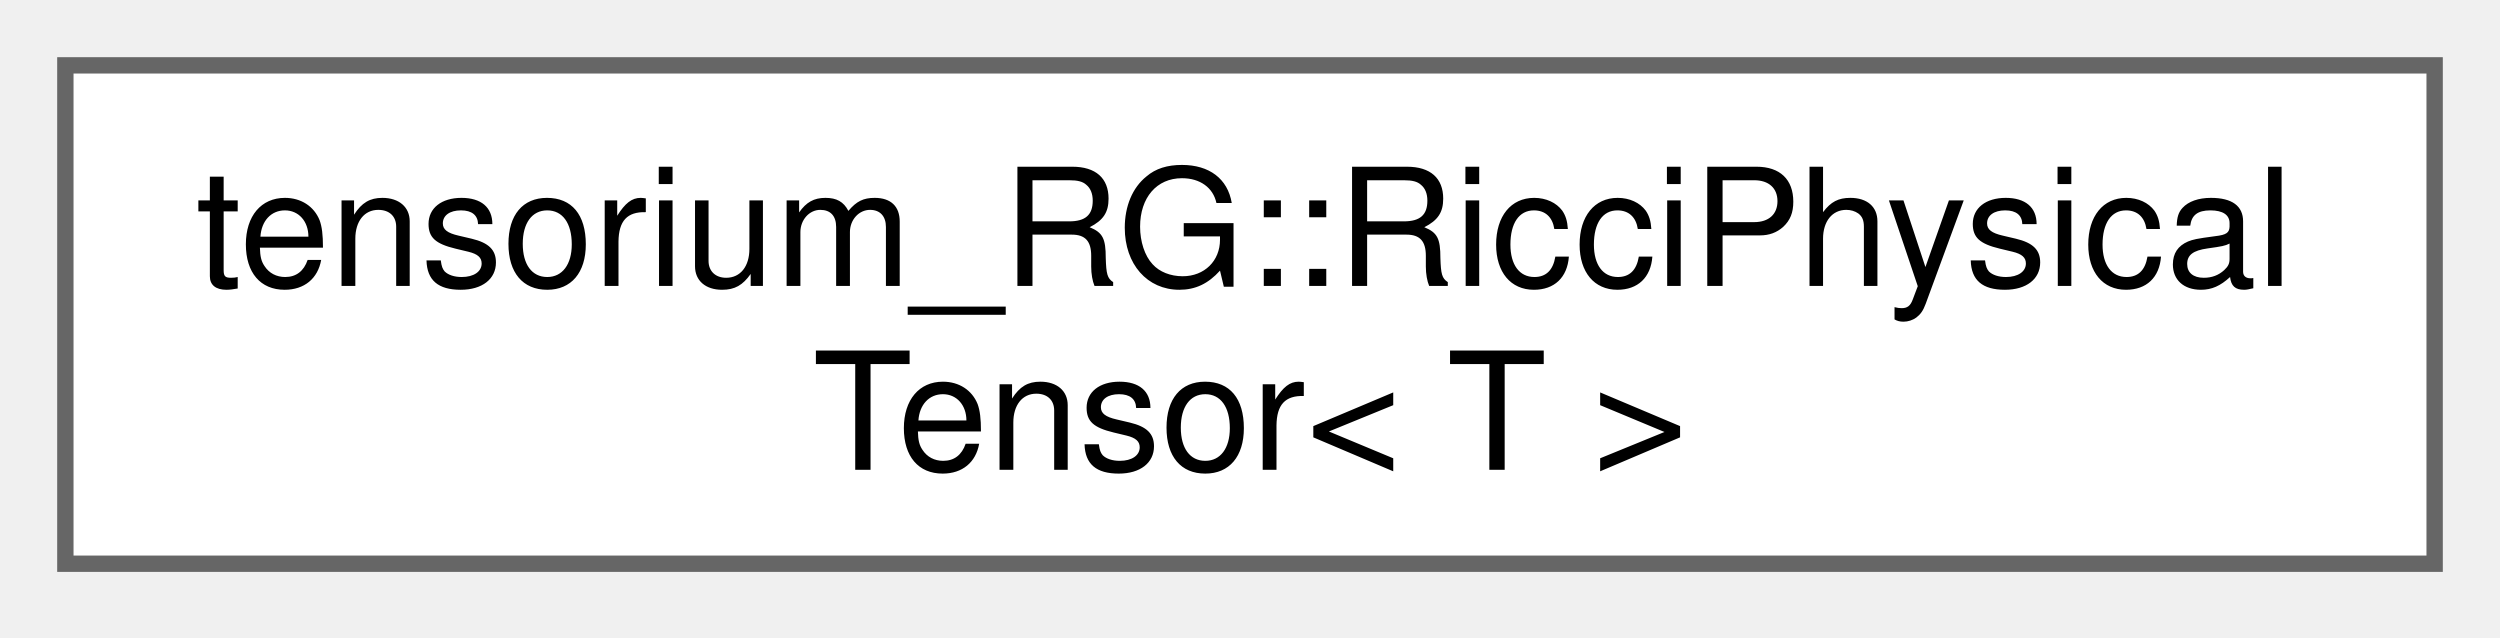
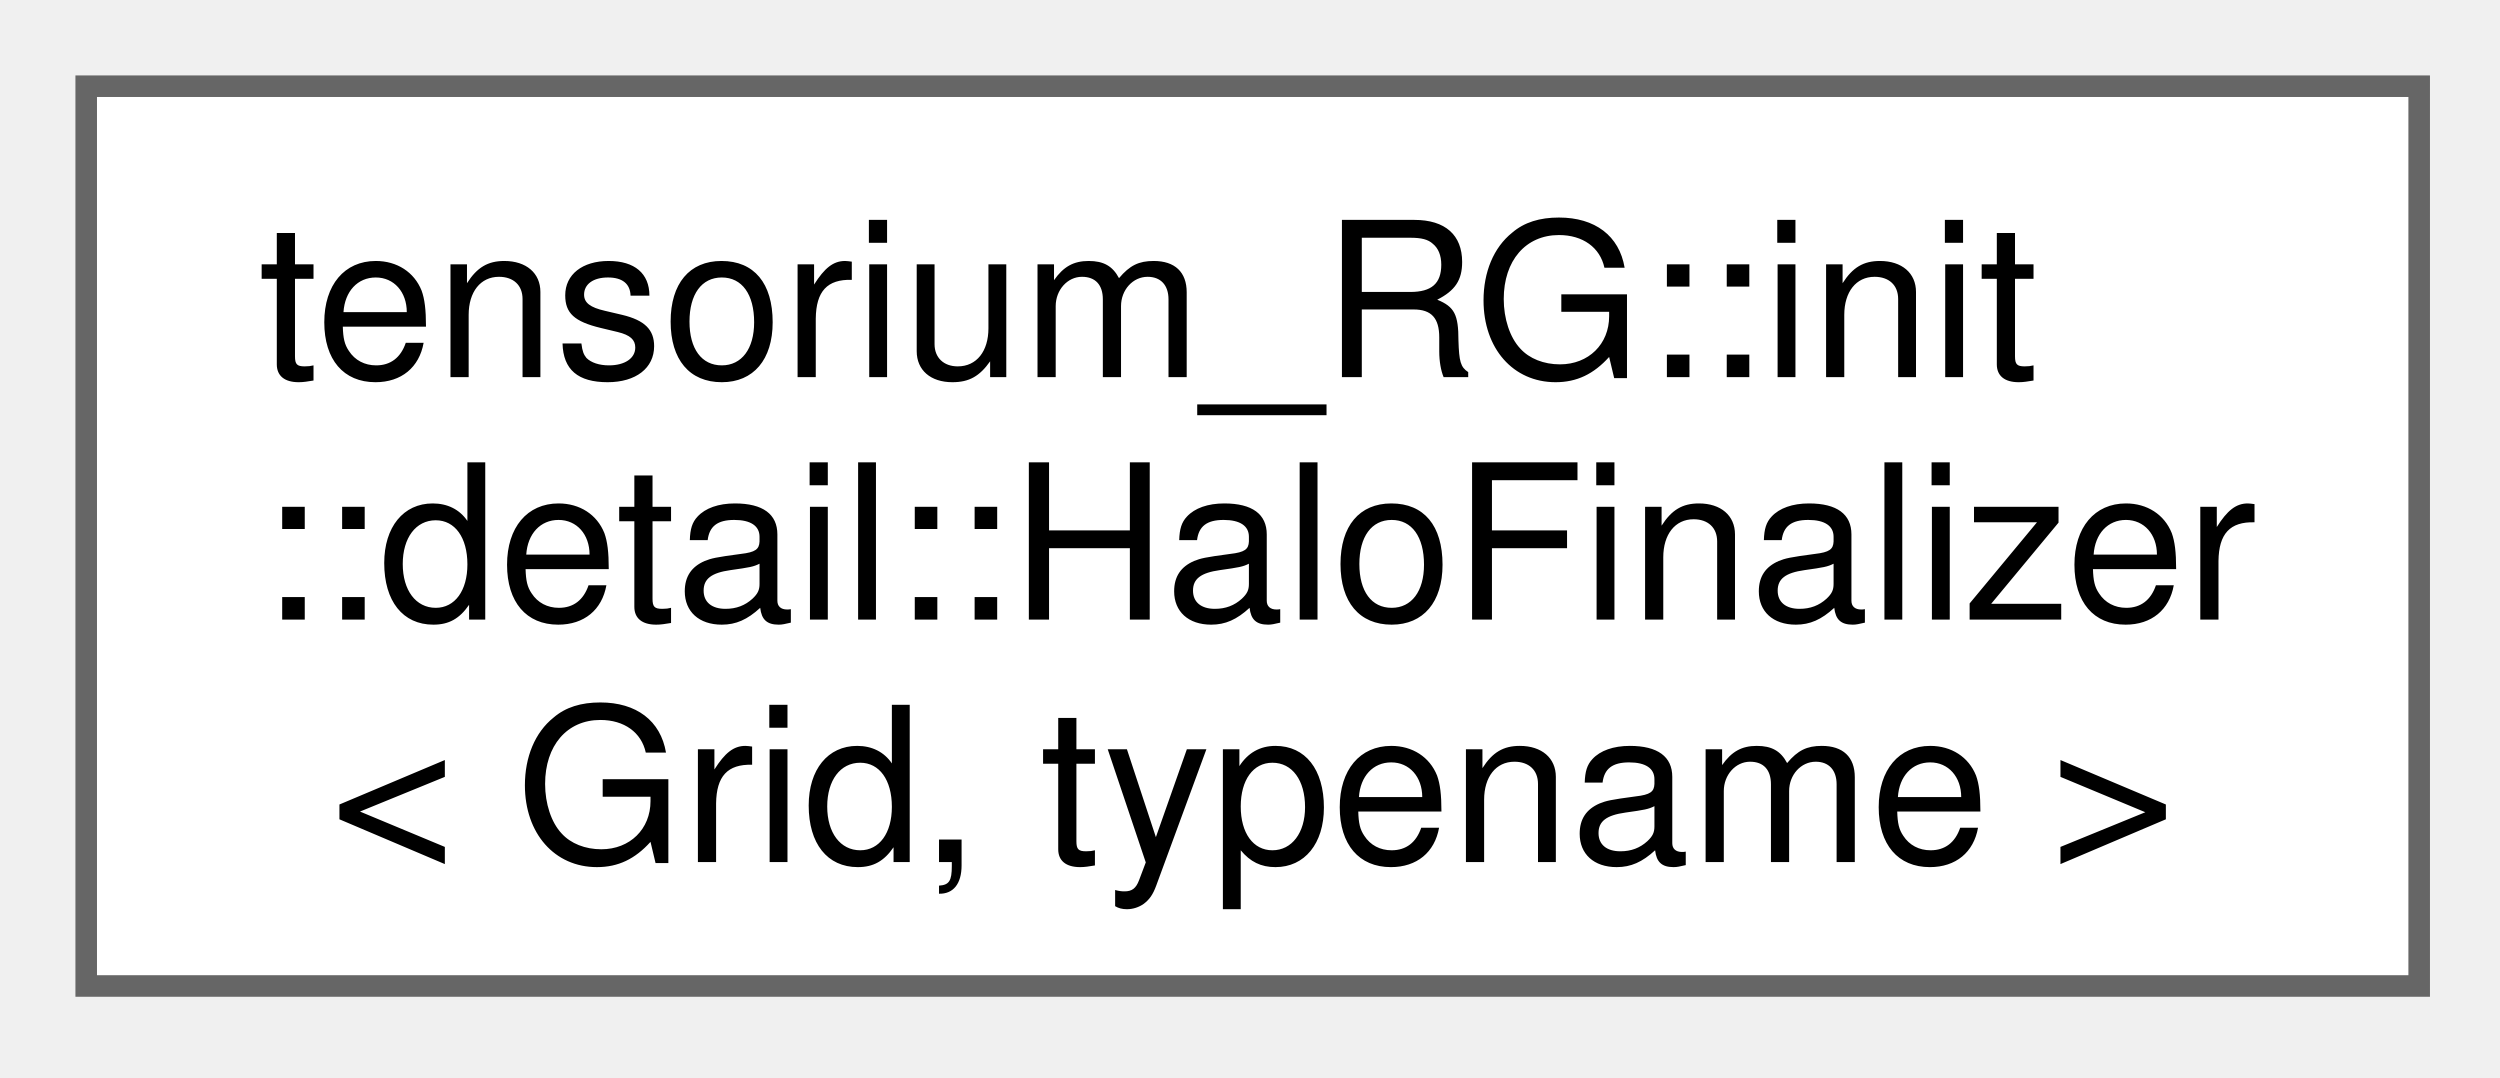
- <svg xmlns="http://www.w3.org/2000/svg" xmlns:xlink="http://www.w3.org/1999/xlink" width="153pt" height="39pt" viewBox="0.00 0.00 153.00 39.00">
-   <g id="graph0" class="graph" transform="scale(1 1) rotate(0) translate(4 34.5)">
+ <svg xmlns="http://www.w3.org/2000/svg" xmlns:xlink="http://www.w3.org/1999/xlink" width="116pt" height="50pt" viewBox="0.00 0.00 116.00 50.00">
+   <g id="graph0" class="graph" transform="scale(1 1) rotate(0) translate(4 45.75)">
    <g id="Node000000" class="node">
      <g id="a_Node000000">
-         <a xlink:href="classtensorium___r_g_1_1_ricci_physical_tensor.html" target="_top" xlink:title="Computes the physical 3-Ricci tensor  as the sum of conformal and conformal-factor contributions.">
-           <polygon fill="white" stroke="#666666" points="145,-30.5 0,-30.5 0,0 145,0 145,-30.5" />
-           <text xml:space="preserve" text-anchor="start" x="8" y="-17" font-family="Helvetica,sans-Serif" font-size="10.00">tensorium_RG::RicciPhysical</text>
-           <text xml:space="preserve" text-anchor="middle" x="72.5" y="-5.75" font-family="Helvetica,sans-Serif" font-size="10.00">Tensor&lt; T &gt;</text>
+         <a xlink:href="structtensorium___r_g_1_1init_1_1detail_1_1_halo_finalizer.html" target="_top" xlink:title=" ">
+           <polygon fill="white" stroke="#666666" points="108.25,-41.75 0,-41.75 0,0 108.25,0 108.25,-41.75" />
+           <text xml:space="preserve" text-anchor="start" x="8" y="-28.25" font-family="Helvetica,sans-Serif" font-size="10.00">tensorium_RG::init</text>
+           <text xml:space="preserve" text-anchor="start" x="8" y="-17" font-family="Helvetica,sans-Serif" font-size="10.00">::detail::HaloFinalizer</text>
+           <text xml:space="preserve" text-anchor="middle" x="54.12" y="-5.75" font-family="Helvetica,sans-Serif" font-size="10.00">&lt; Grid, typename &gt;</text>
        </a>
      </g>
    </g>
  </g>
</svg>
